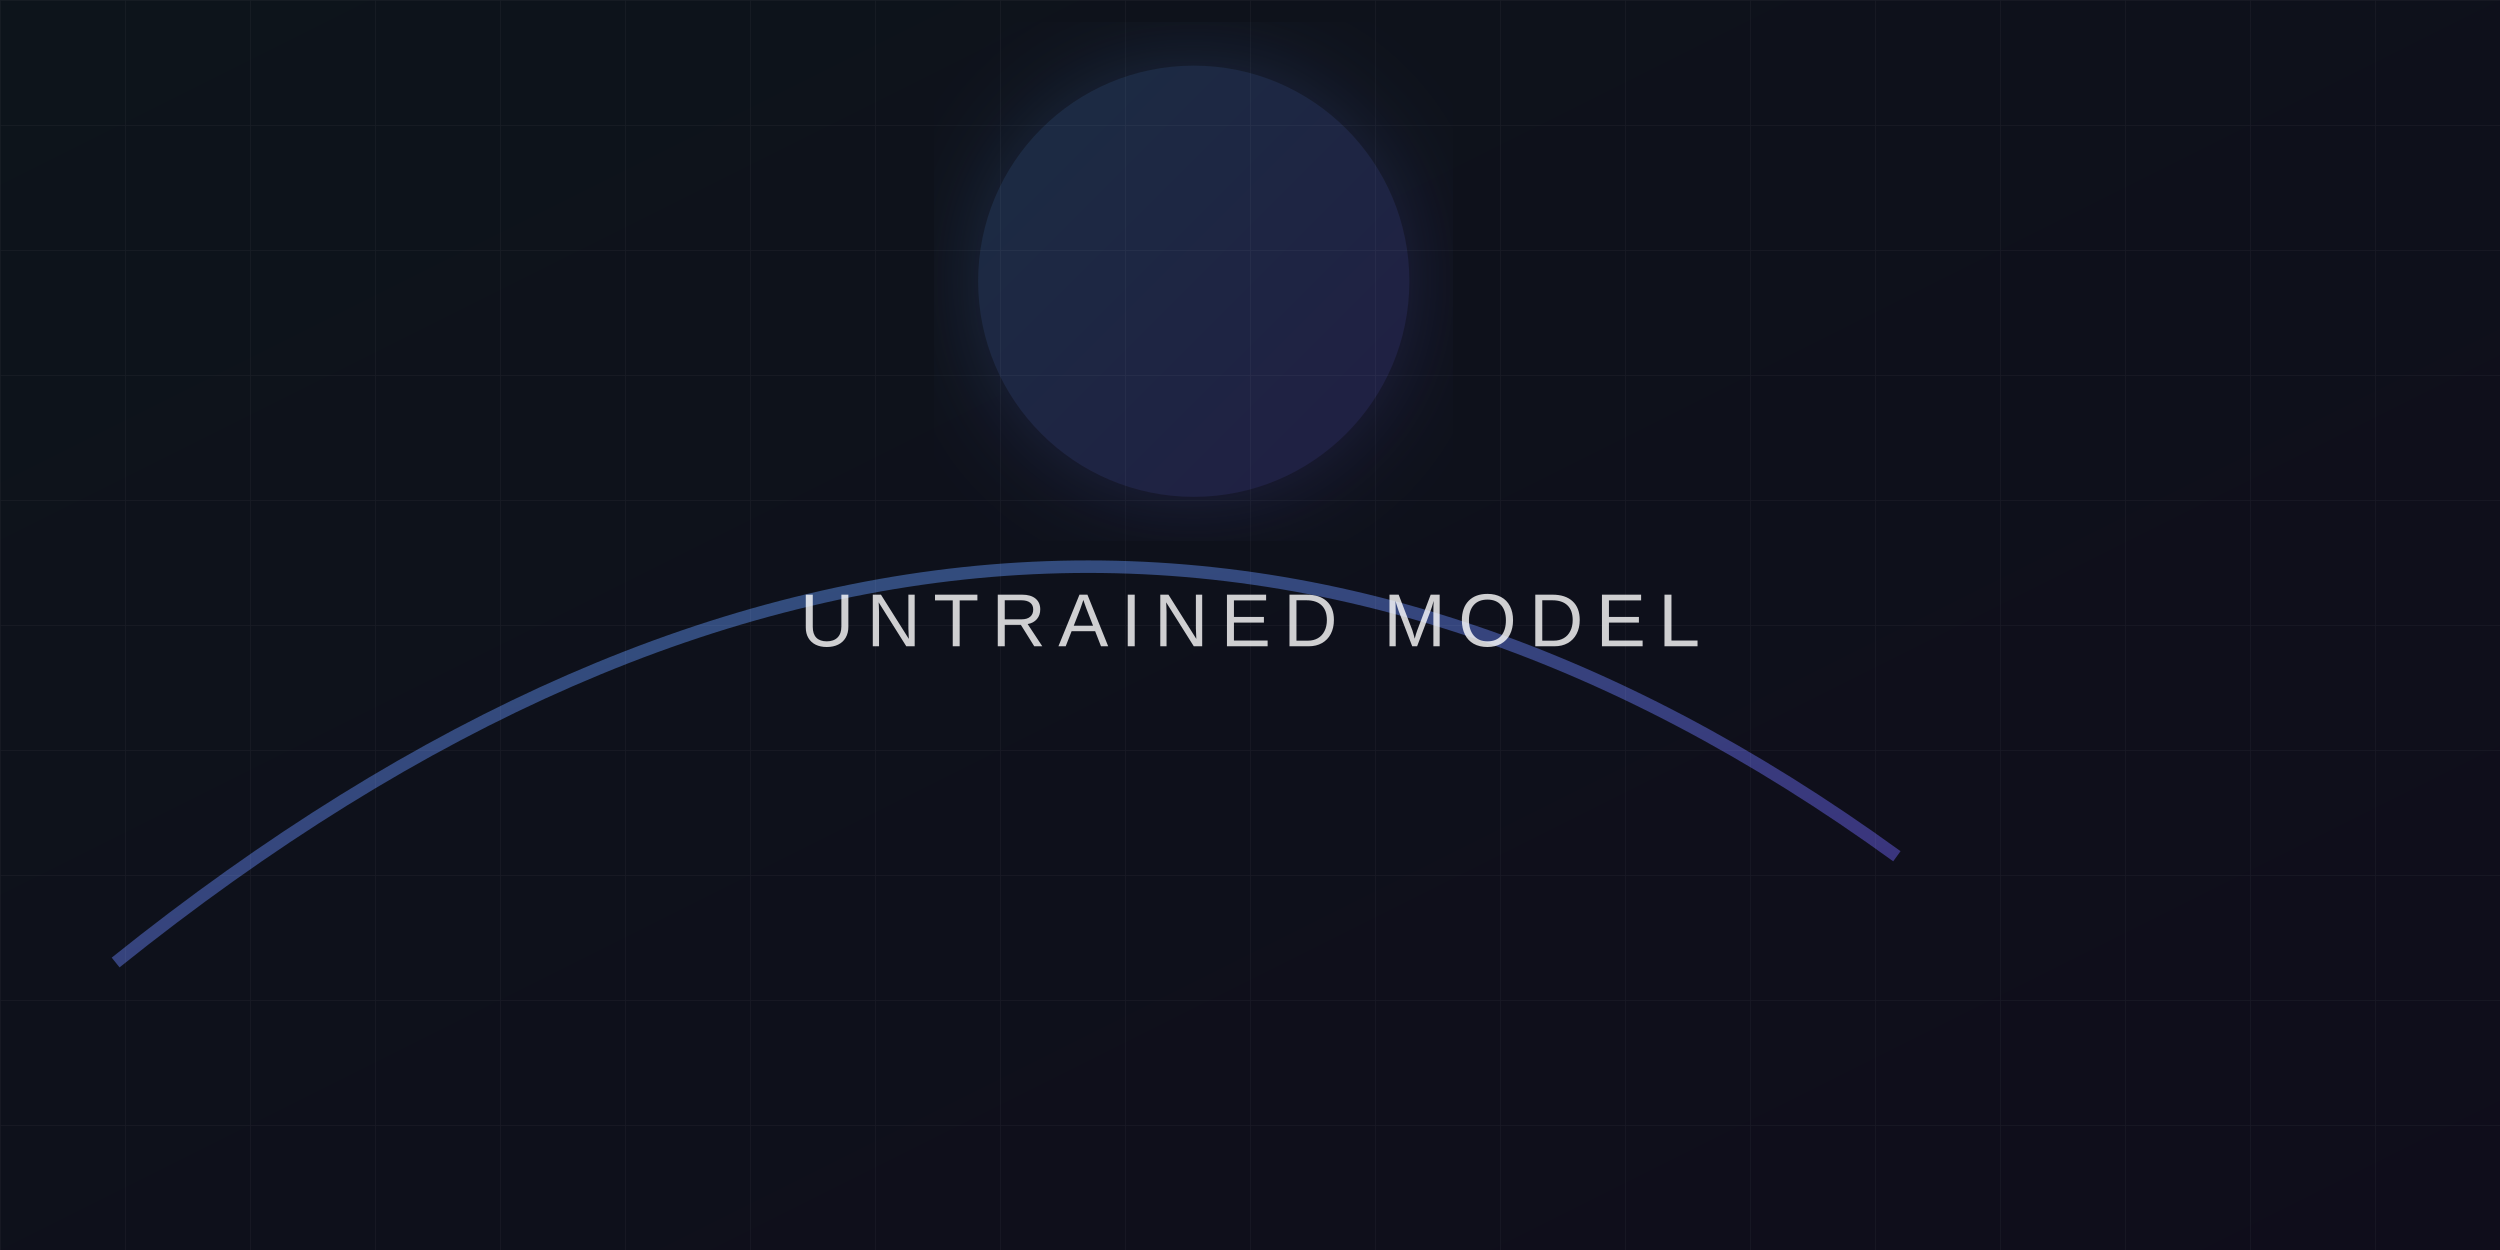
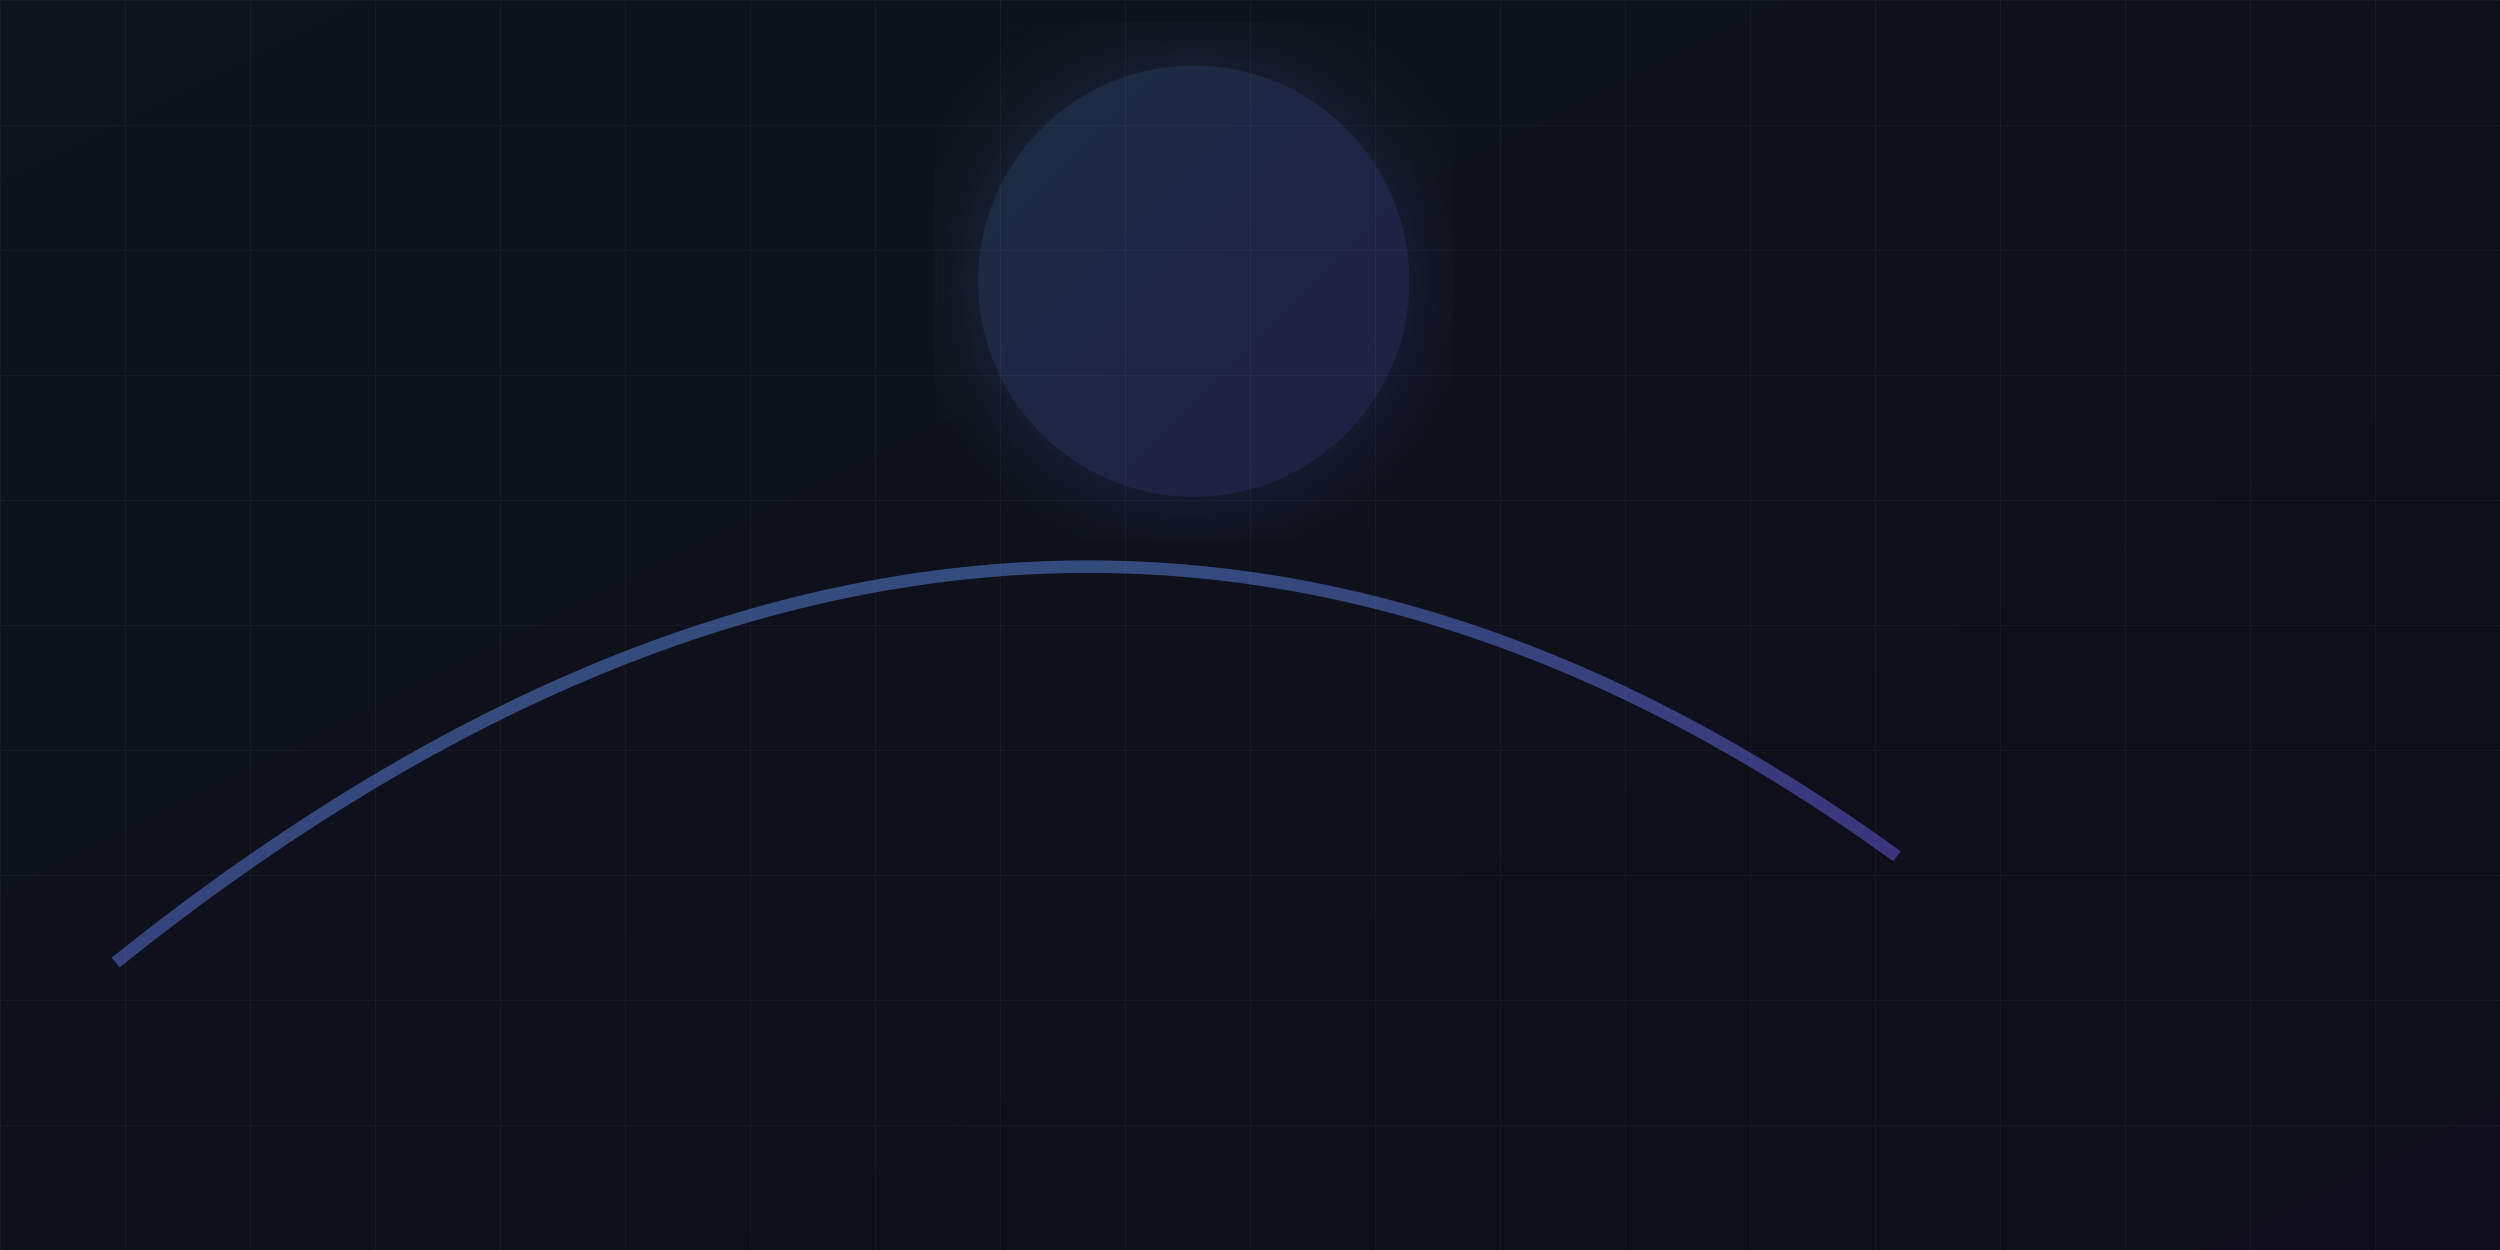
<svg xmlns="http://www.w3.org/2000/svg" width="800" height="400">
  <defs>
    <linearGradient id="grad" x1="0%" y1="0%" x2="100%" y2="100%">
      <stop offset="0%" style="stop-color:hsl(210.0, 70%, 60%);stop-opacity:1" />
      <stop offset="100%" style="stop-color:hsl(250.0, 70%, 60%);stop-opacity:1" />
    </linearGradient>
    <filter id="glow">
      <feGaussianBlur stdDeviation="15" result="coloredBlur" />
      <feMerge>
        <feMergeNode in="coloredBlur" />
        <feMergeNode in="SourceGraphic" />
      </feMerge>
    </filter>
  </defs>
  <rect width="800" height="400" fill="#050505" />
  <rect width="800" height="400" fill="url(#grad)" opacity="0.1" />
  <circle cx="382" cy="90" r="69" fill="url(#grad)" opacity="0.2" filter="url(#glow)" />
  <path d="M37 308 Q 330 73 607 274" stroke="url(#grad)" stroke-width="4" fill="none" opacity="0.5" />
  <pattern id="grid" width="40" height="40" patternUnits="userSpaceOnUse">
    <path d="M 40 0 L 0 0 0 40" fill="none" stroke="white" stroke-width="0.5" opacity="0.05" />
  </pattern>
  <rect width="100%" height="100%" fill="url(#grid)" />
-   <text x="50%" y="50%" dominant-baseline="middle" text-anchor="middle" font-family="Arial, sans-serif" font-size="24" fill="white" opacity="0.8" letter-spacing="4">UNTRAINED MODEL</text>
</svg>
